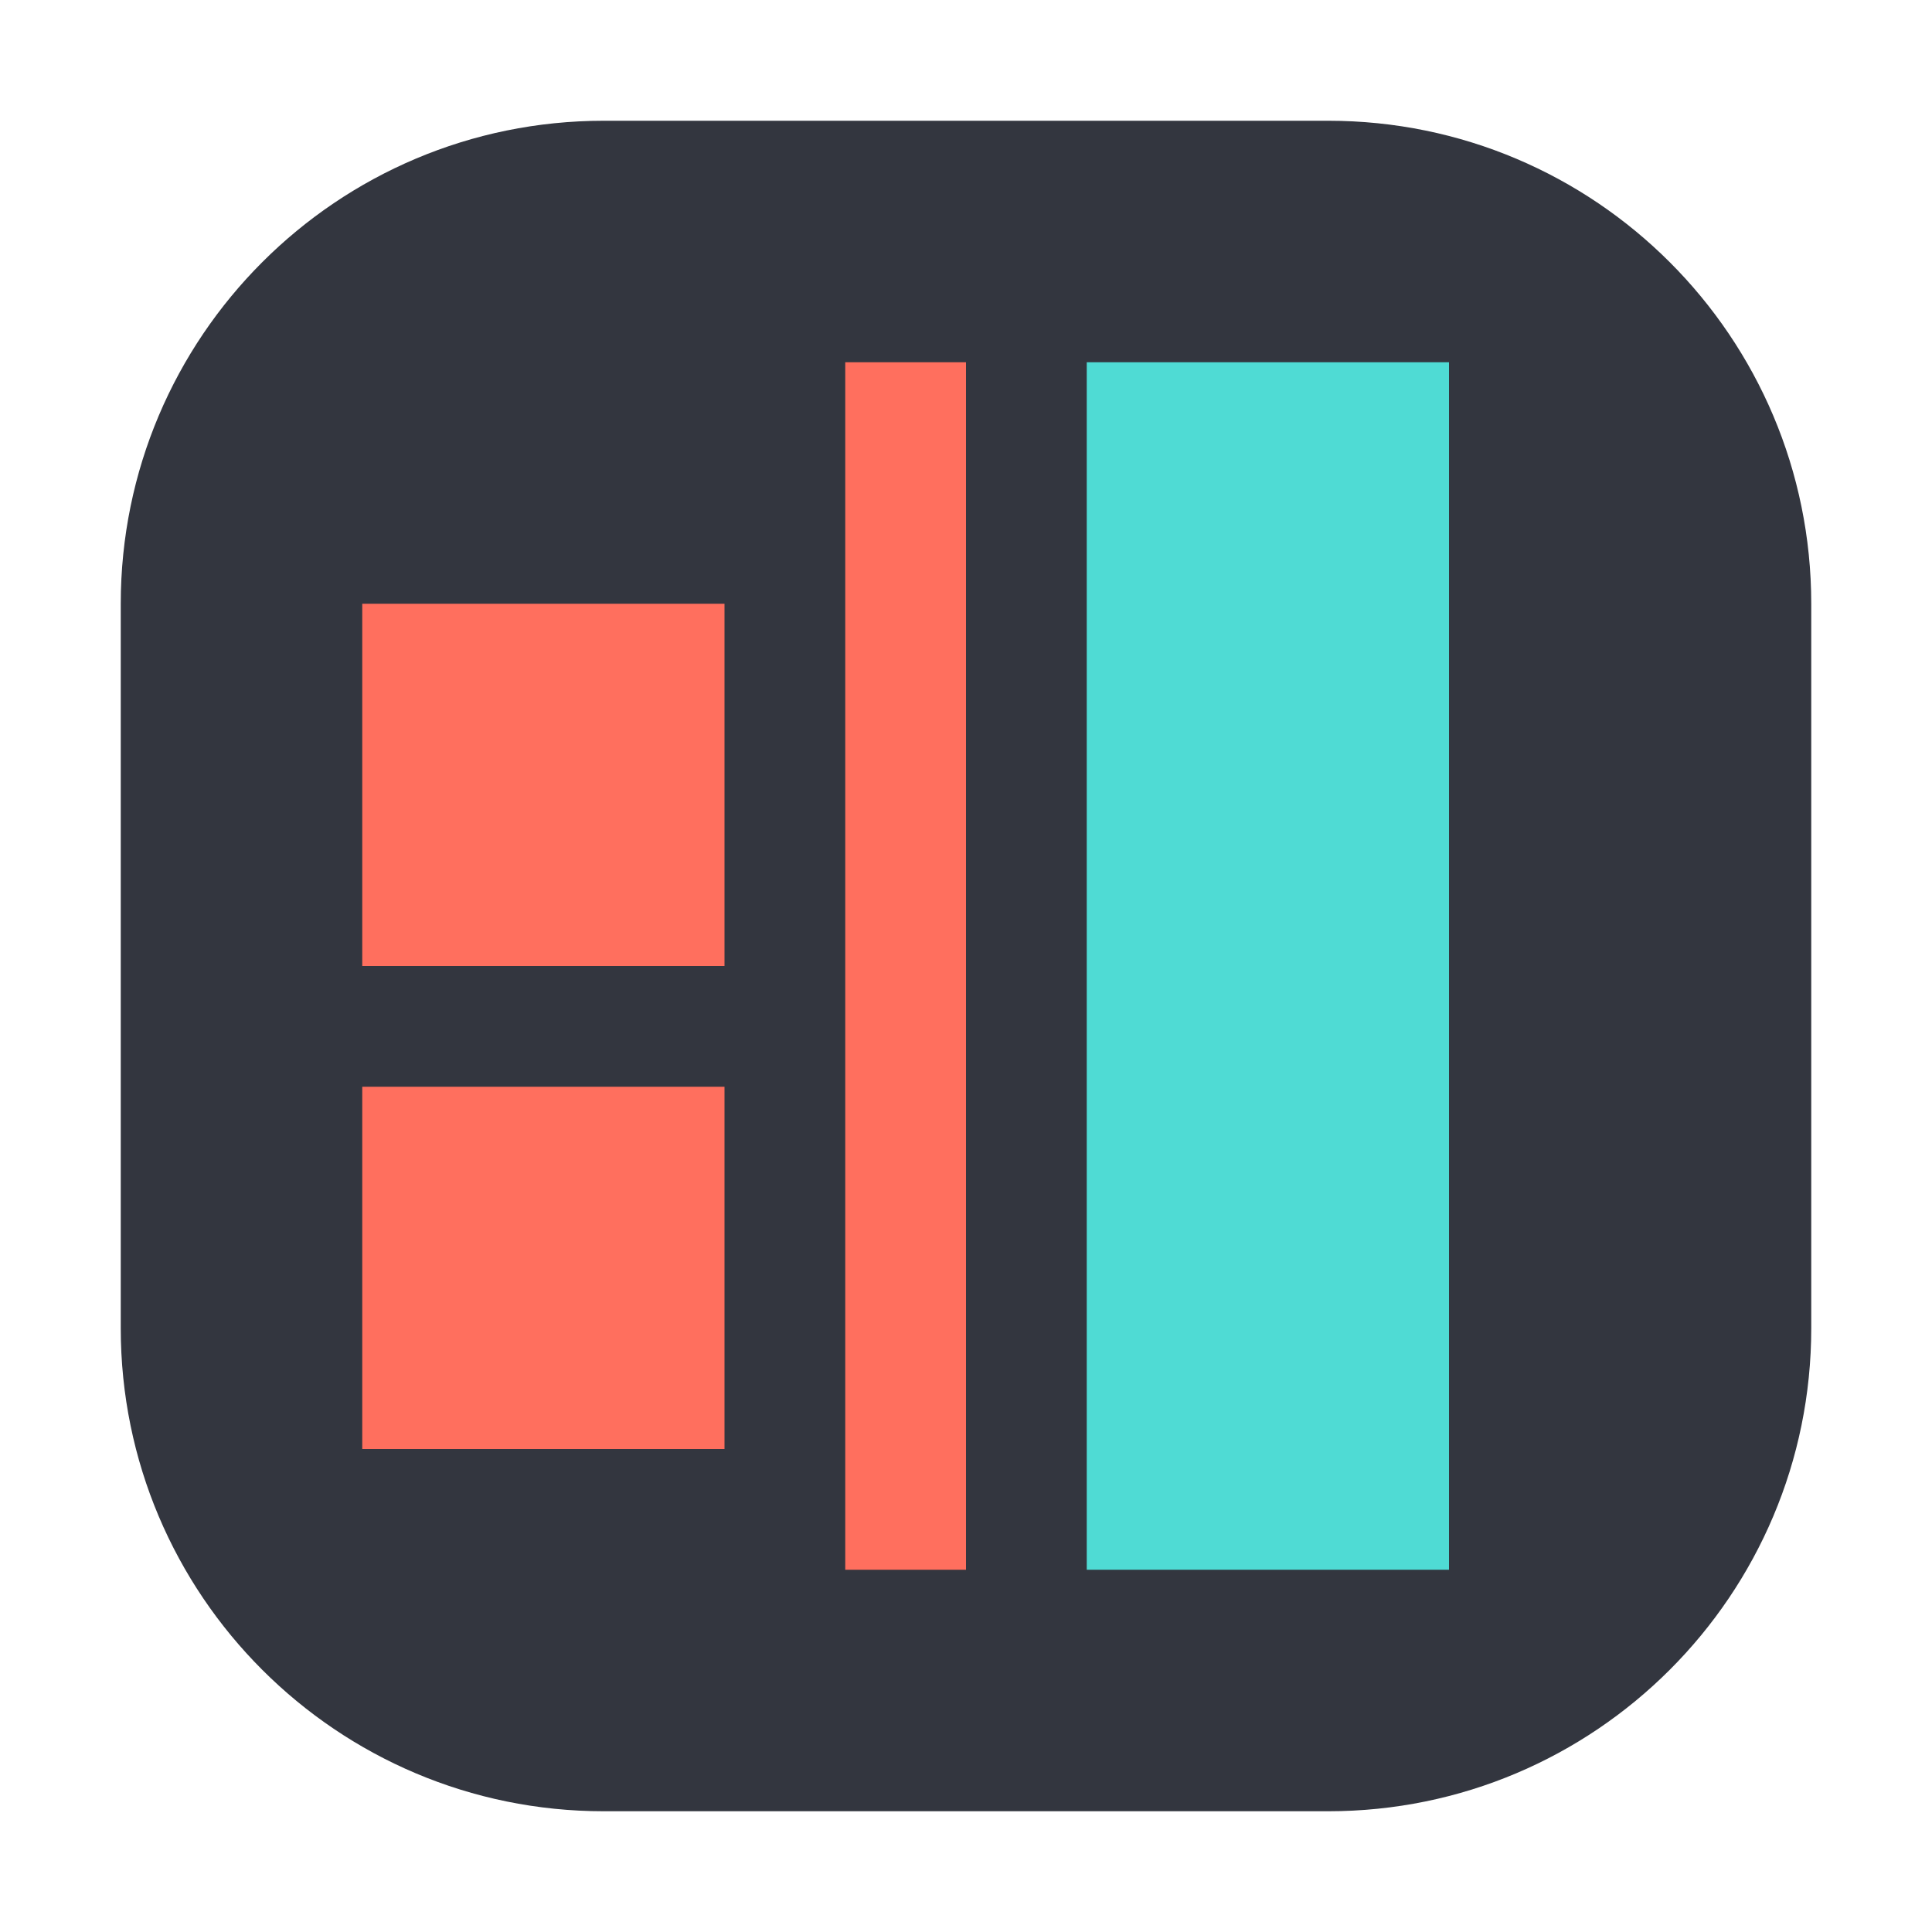
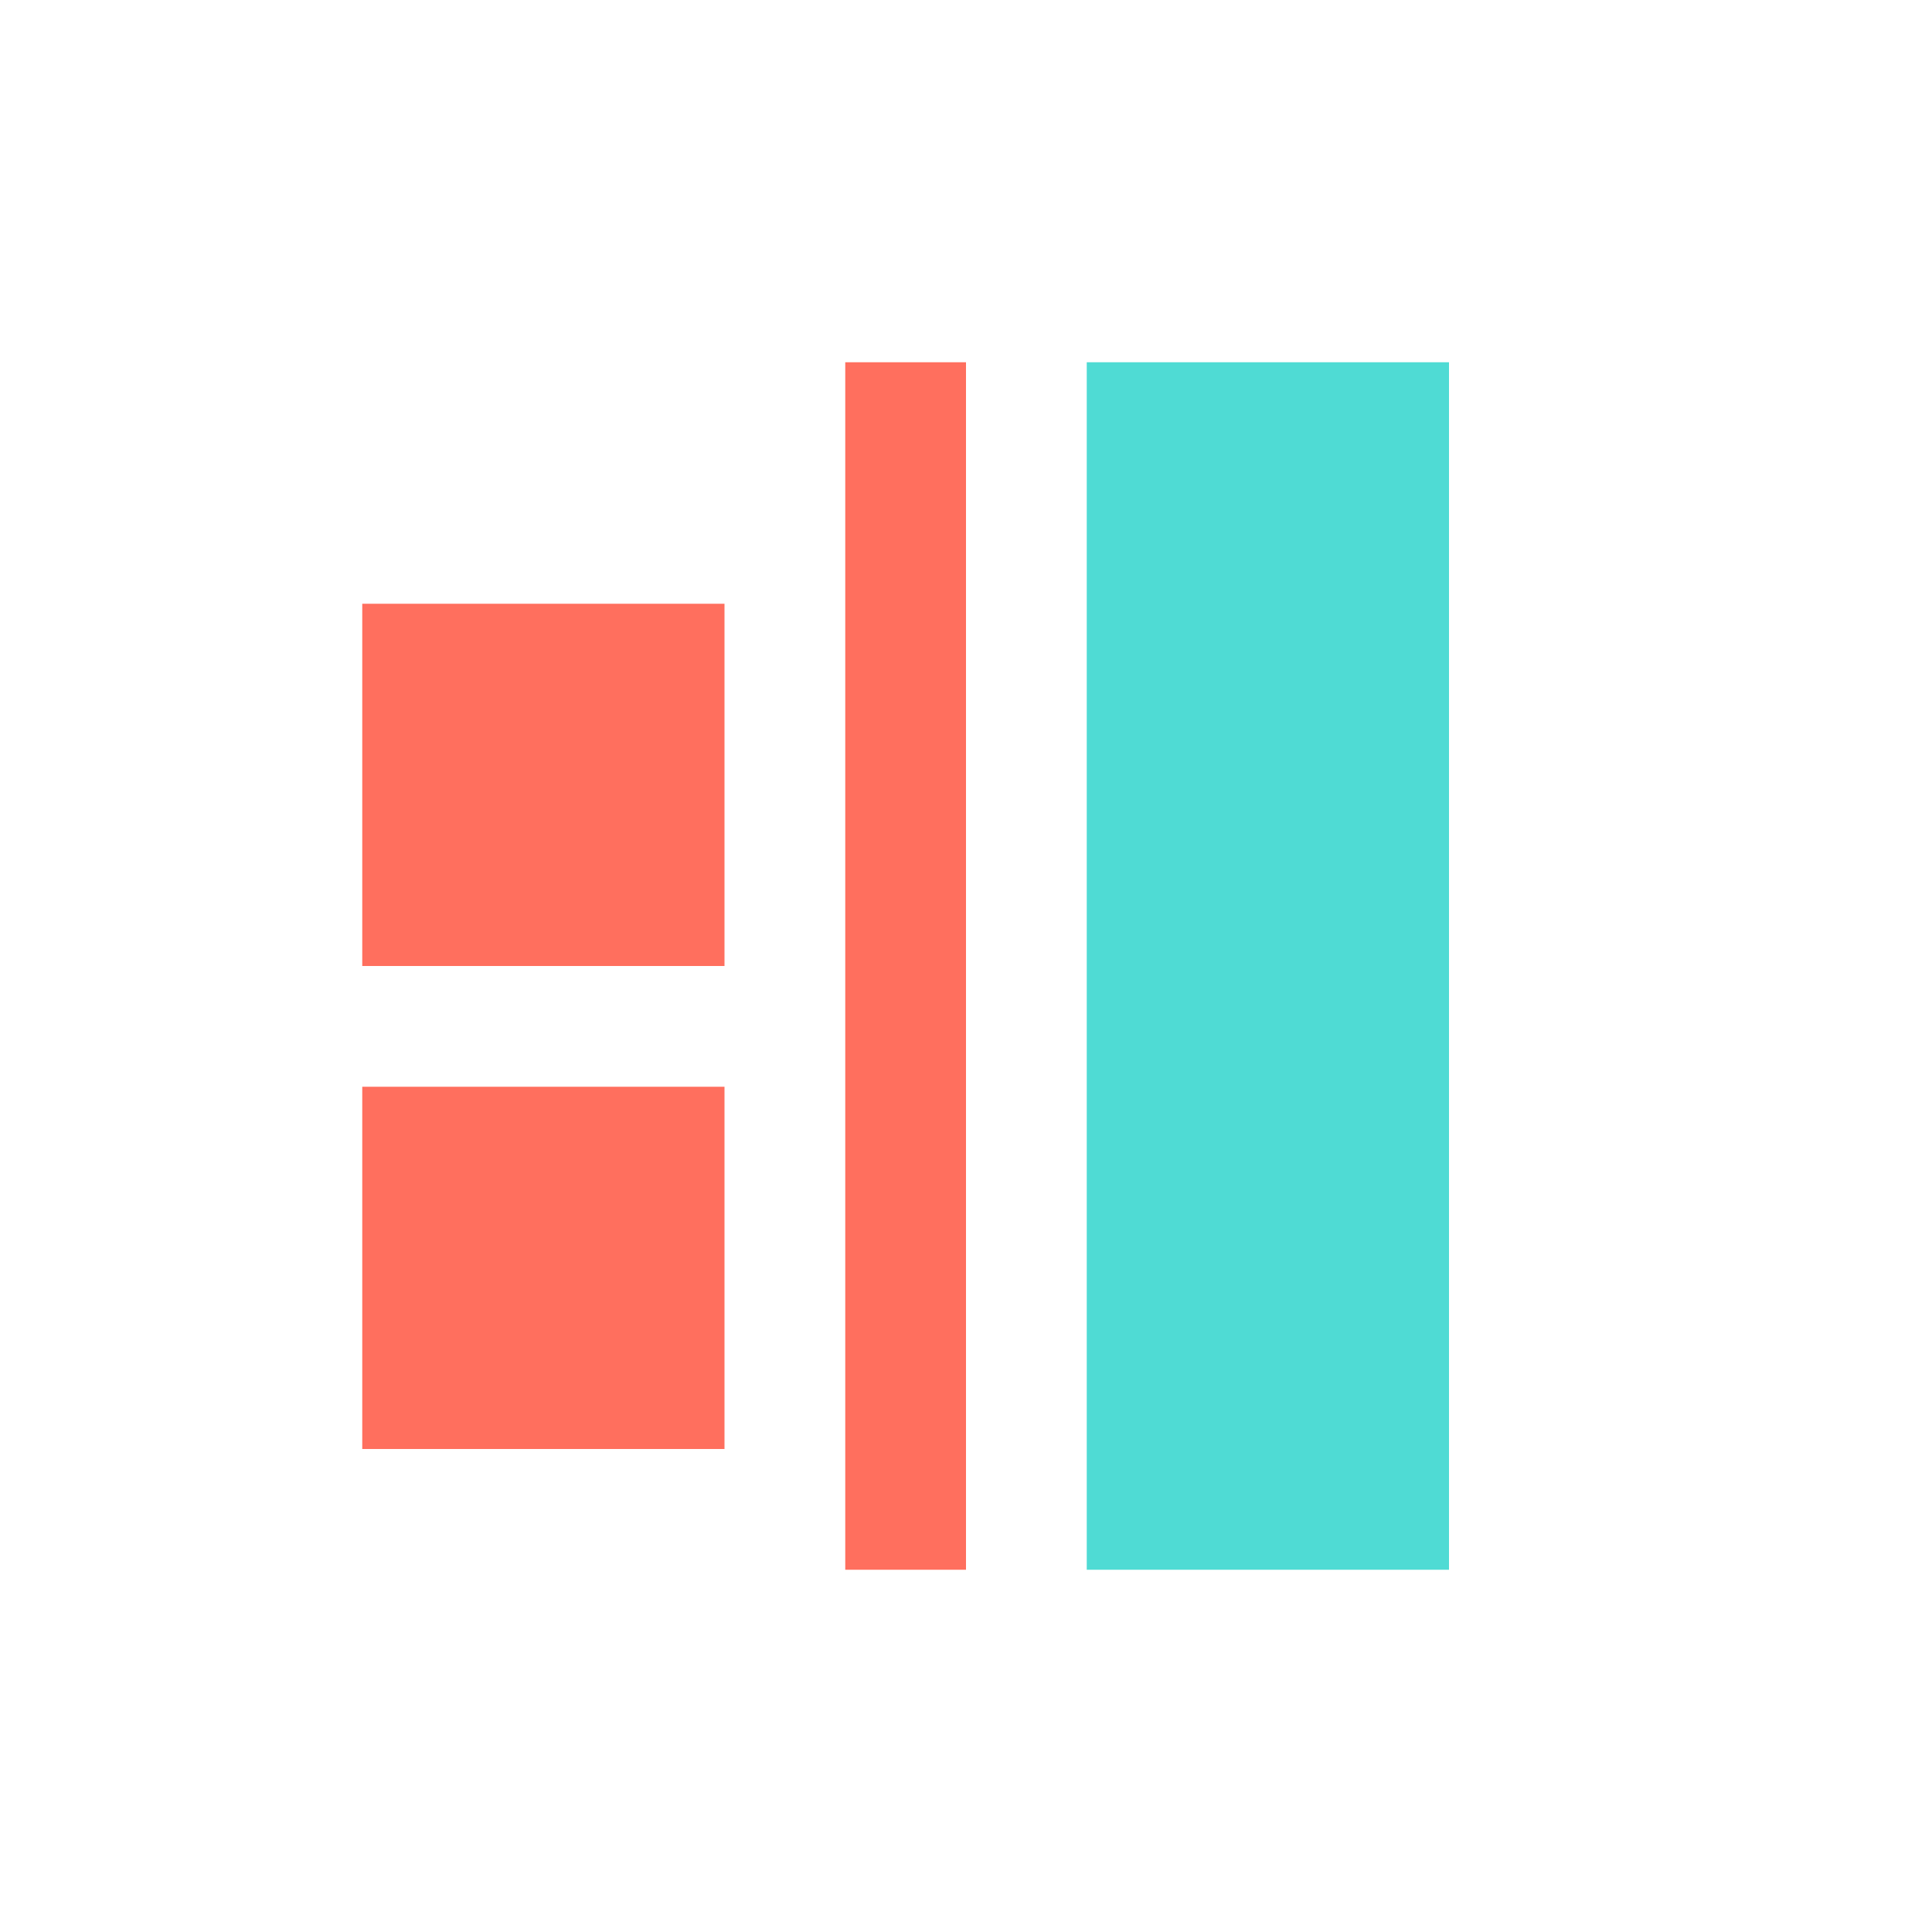
<svg xmlns="http://www.w3.org/2000/svg" viewBox="0 0 16 16" width="16" height="16">
-   <rect x="1" y="1" width="14" height="14" rx="4" fill="#33363F" />
  <rect x="3" y="5" width="3" height="3" fill="#FF6F5E" />
  <rect x="3" y="9" width="3" height="3" fill="#FF6F5E" />
  <rect x="7" y="3" width="1" height="10" fill="#FF6F5E" />
  <rect x="9" y="3" width="3" height="10" fill="#4FDBD4" />
</svg>
